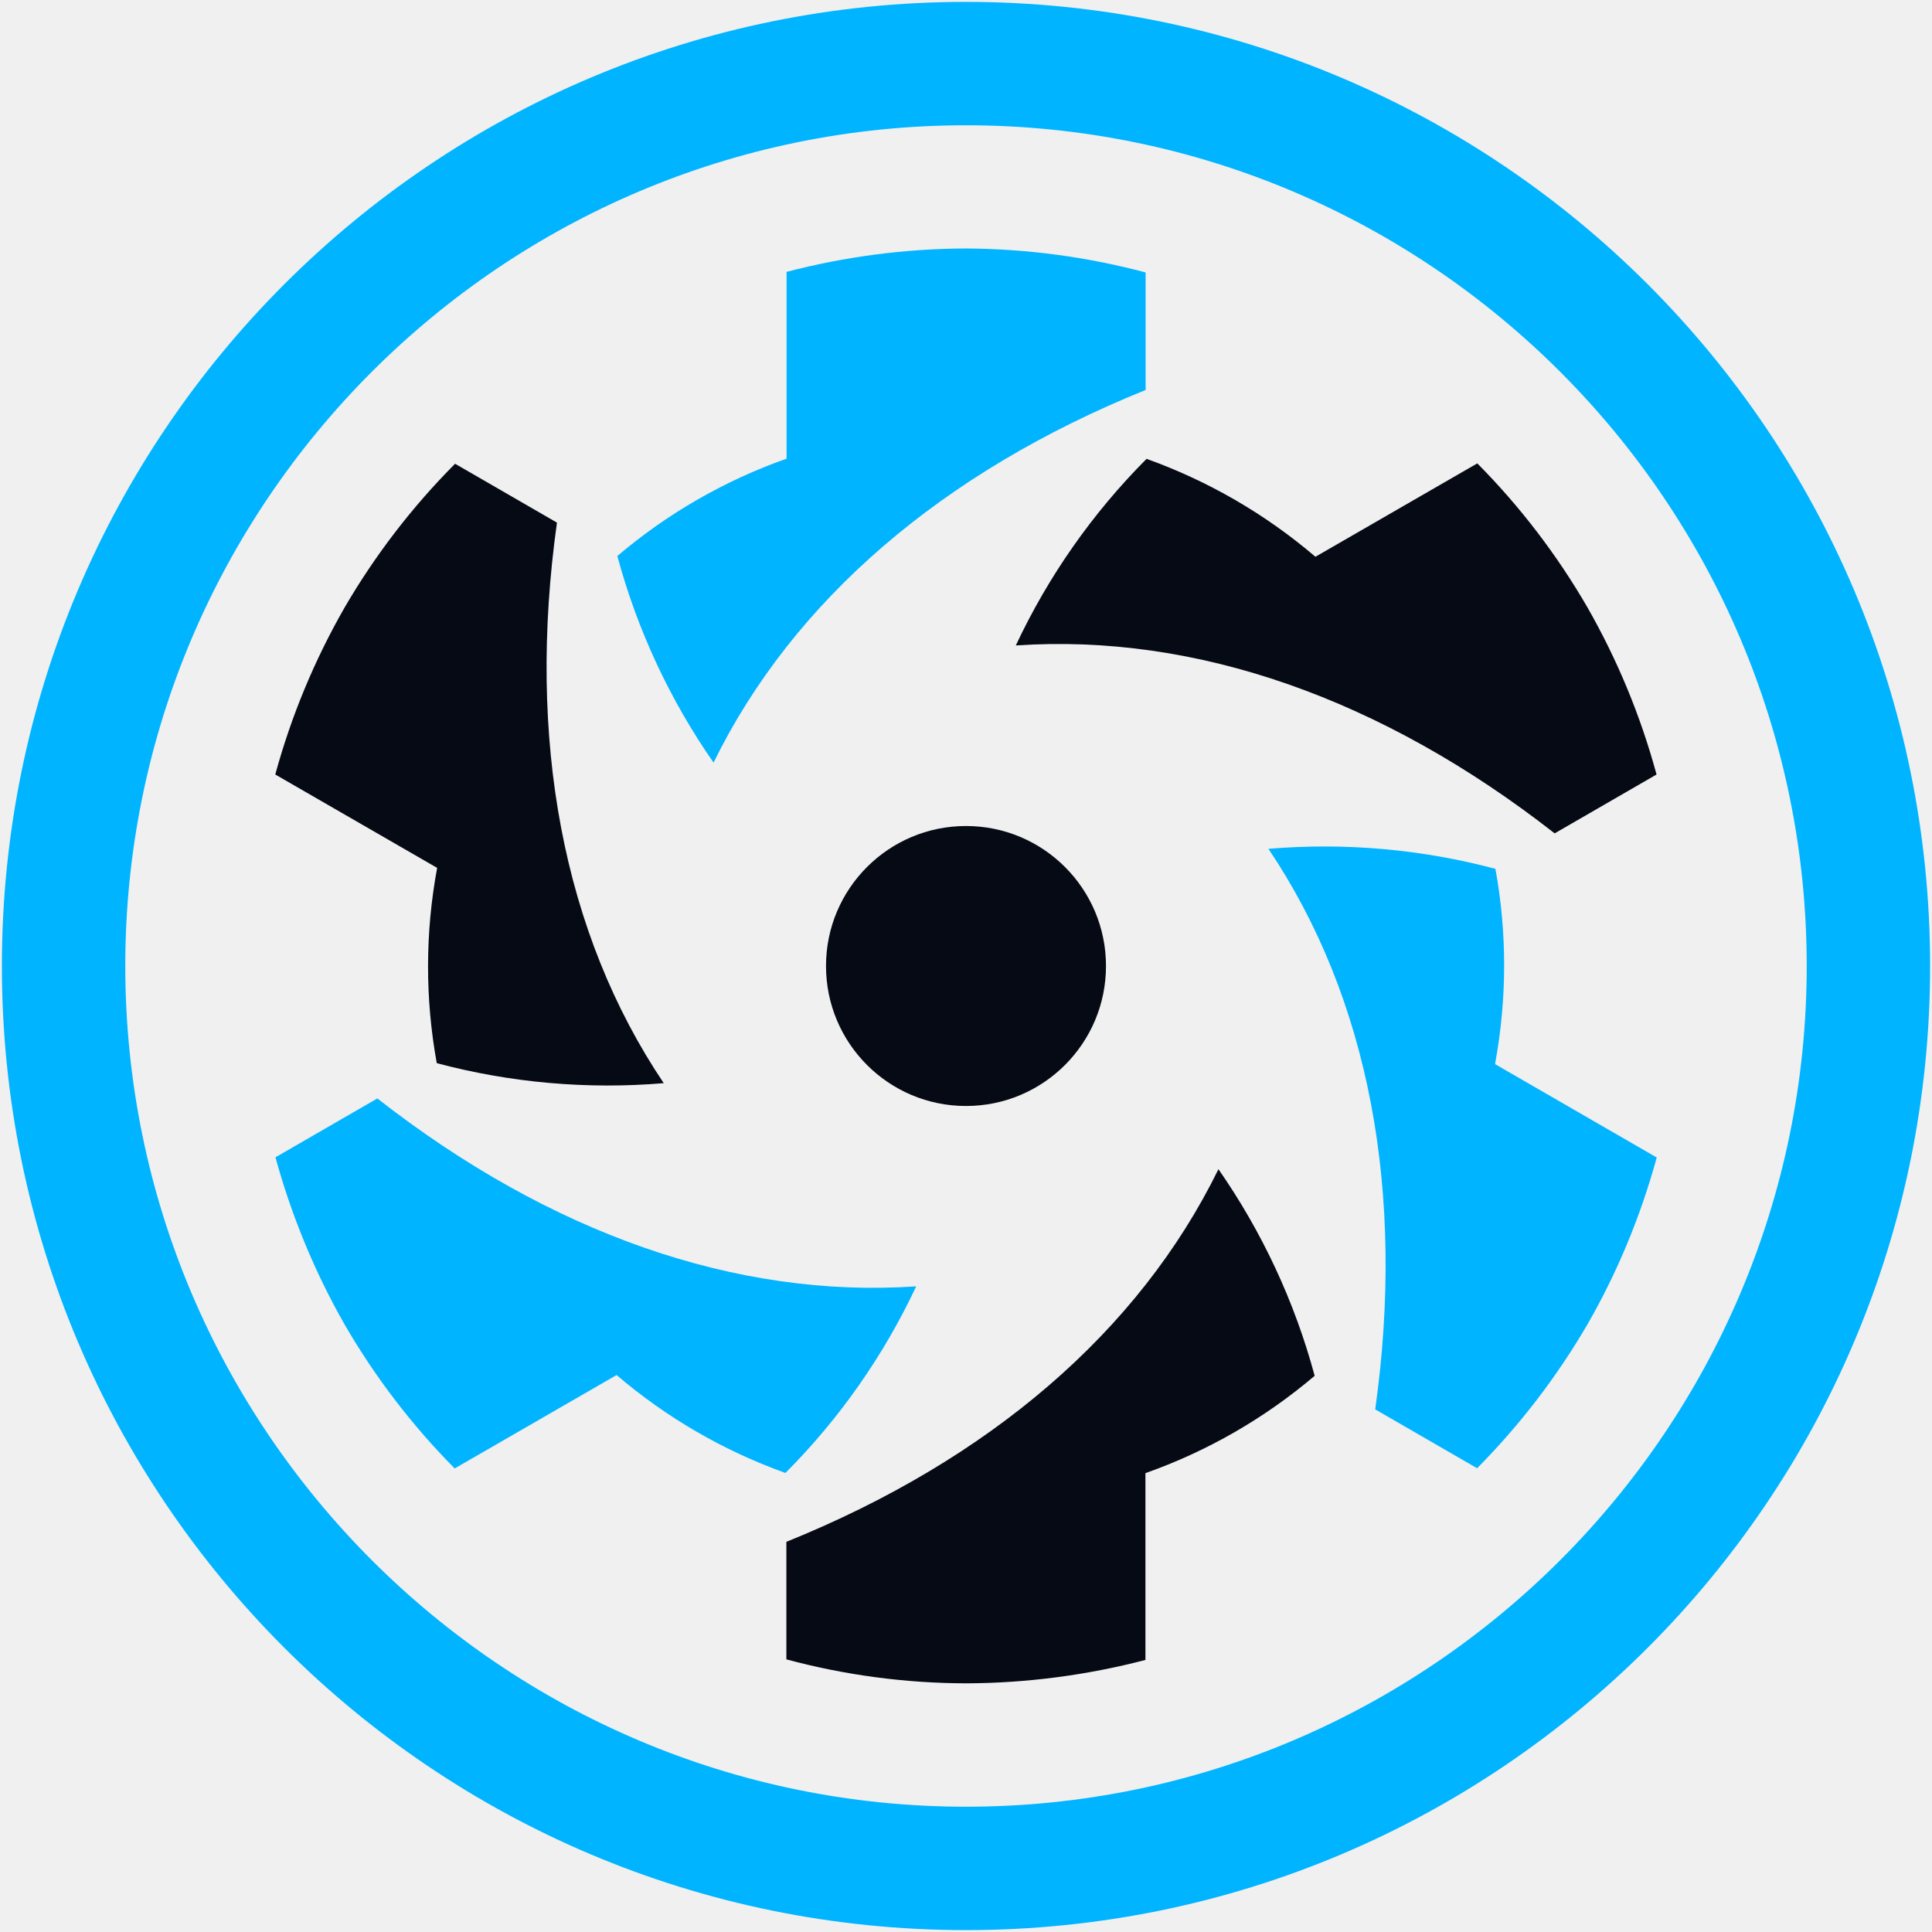
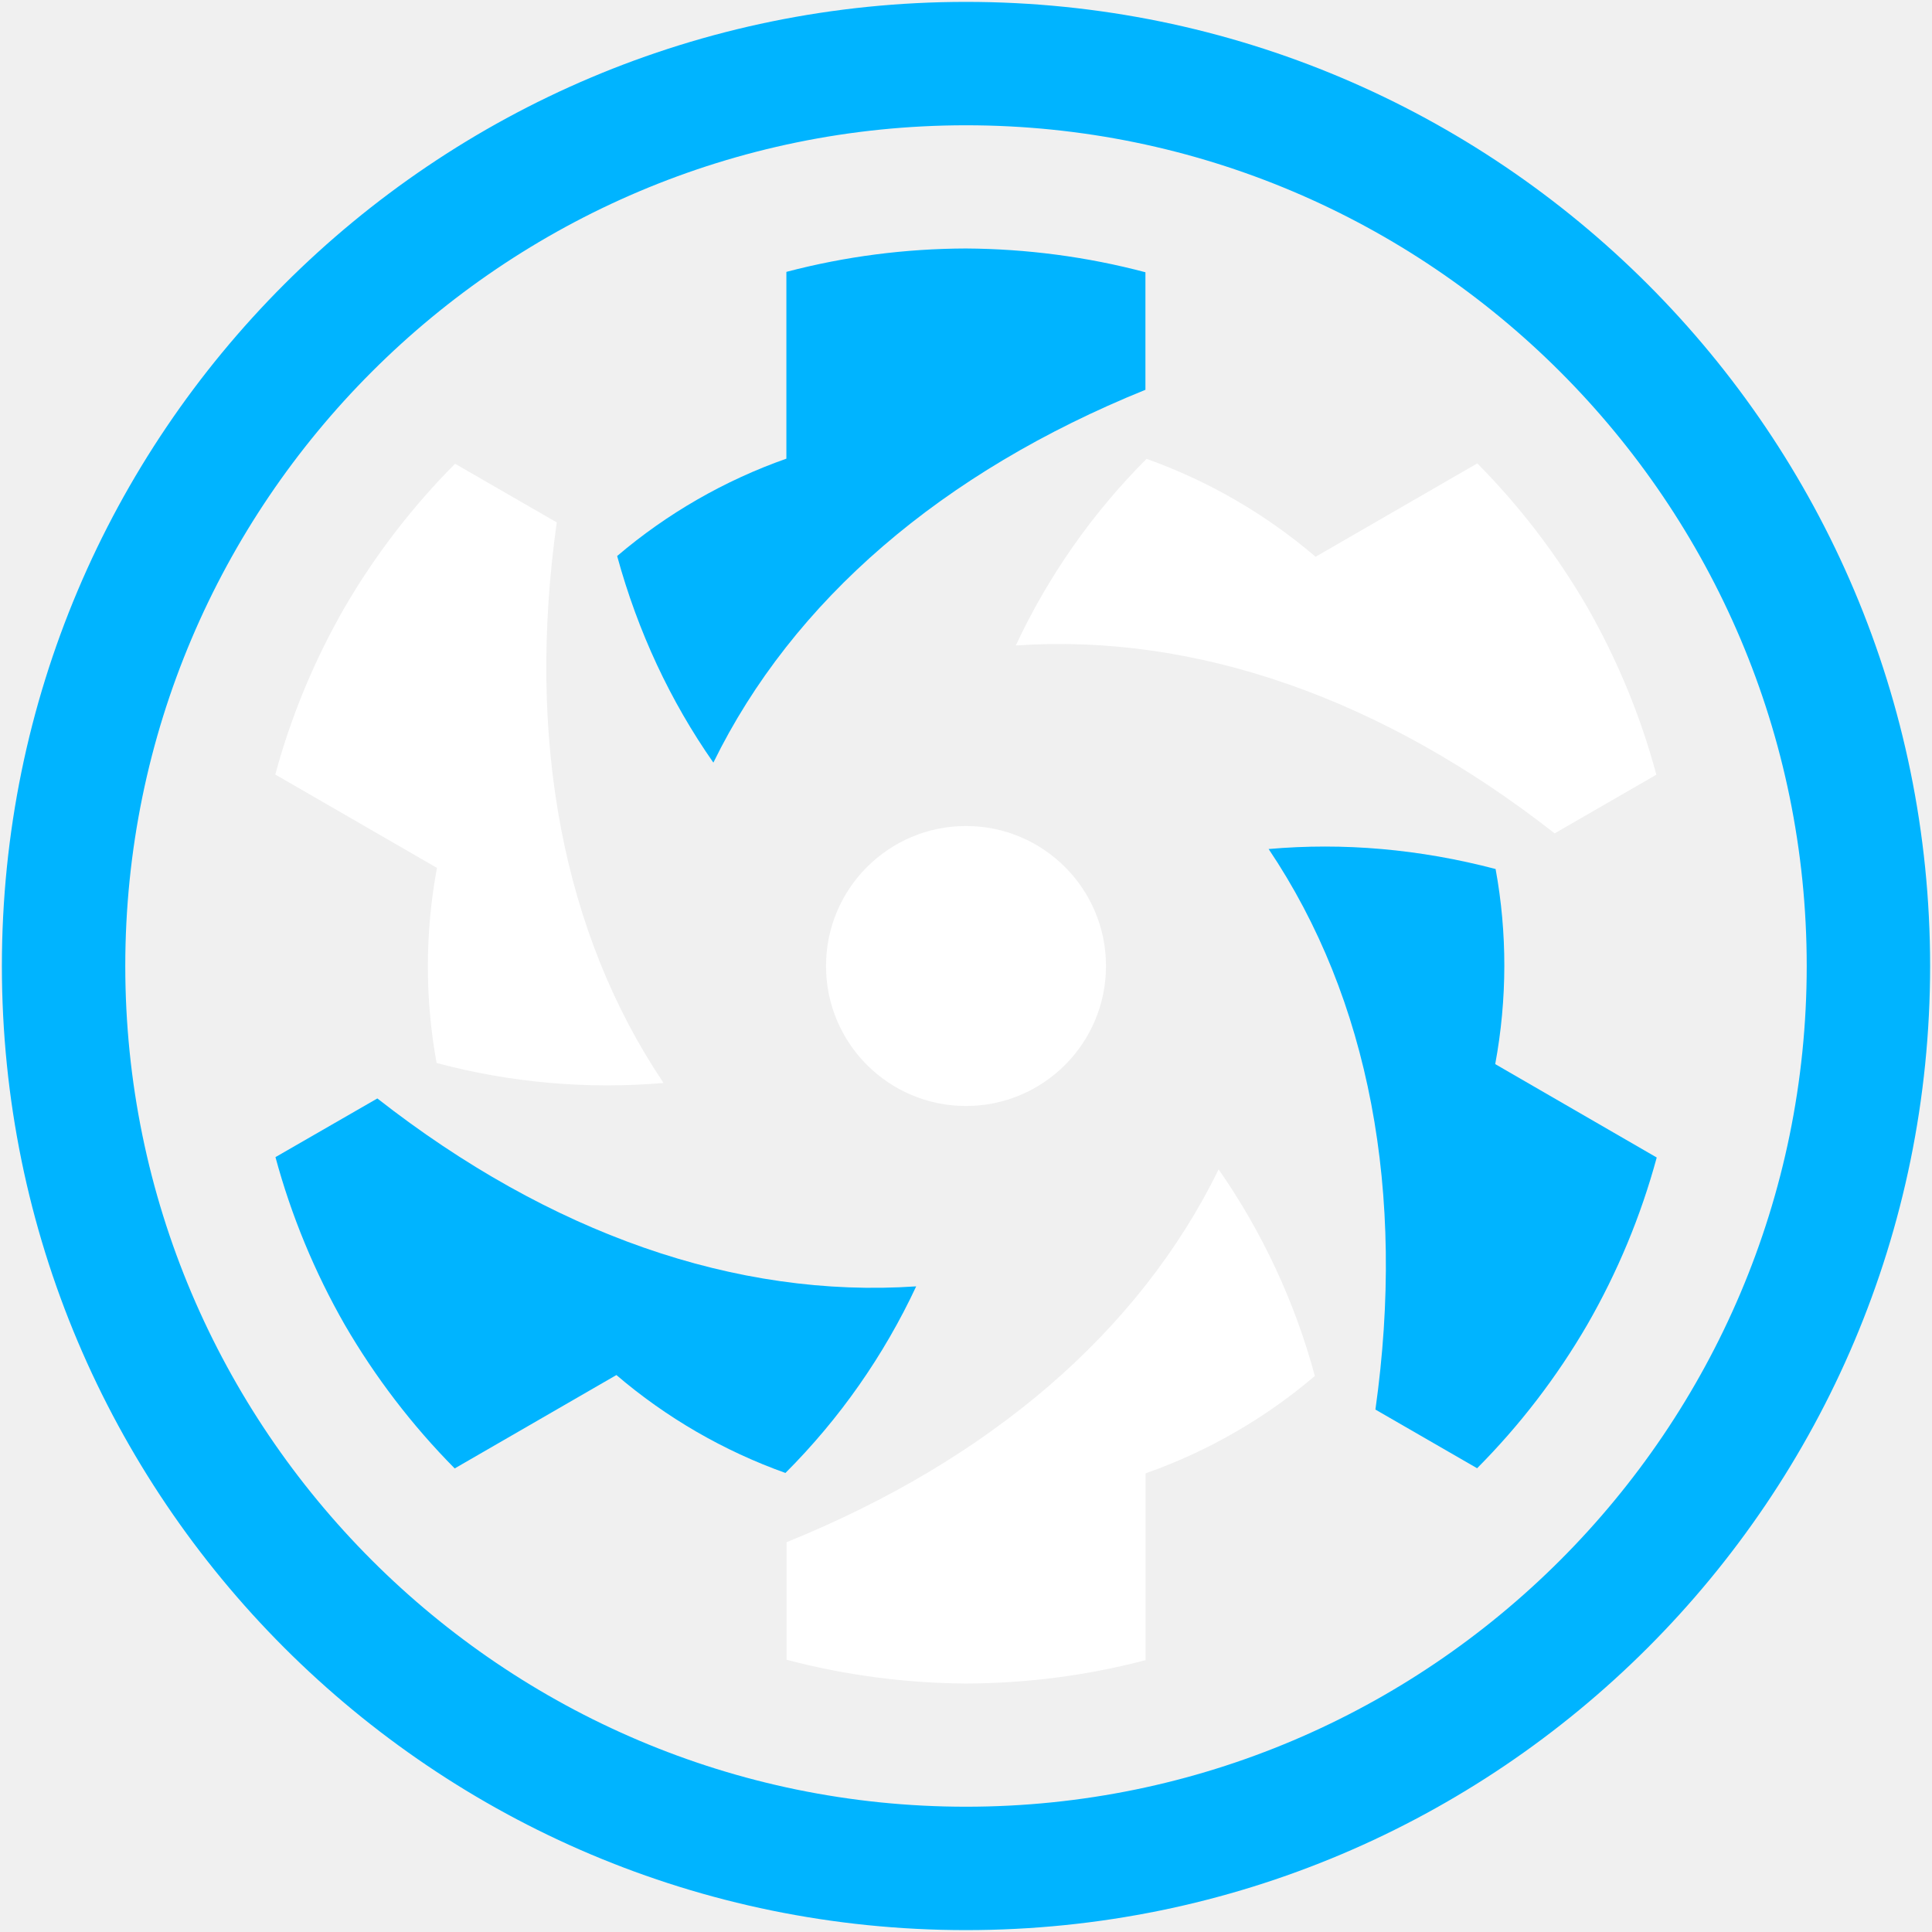
<svg xmlns="http://www.w3.org/2000/svg" id="Layer_1" x="0" y="0" version="1.1" viewBox="0 0 1024 1024" xml:space="preserve">
  <style>
		.st0 {
- 			fill: #050a14
+ 			fill: #fff
		}

		.st1 {
			fill: #00b4ff
		}
	</style>
-   <path id="path8860-5-4-8-2-7-1-8_20_" d="M586.2 512a74.2 74.2 0 11-148.4 0 74.2 74.2 0 11148.4 0z" class="st0" />
-   <path id="path8862-5-5-9-1-9-2-7_20_" d="M841.3 321.8a375.7 375.7 0 00-58.3-76.2l-85.8 49.5a286.7 286.7 0 00-89.5-51.9 352 352 0 00-69.3 98.9c95.5-6.5 194.1 28.1 285.6 99.6l54-31.2a377.5 377.5 0 00-36.7-88.7z" class="st0" />
-   <path id="path8866-7-5-5-0-3-5-6_20_" d="M512 892.2c32.1-.1 64.1-4.3 95.1-12.4v-99a285 285 0 0089.7-51.6 352.3 352.3 0 00-51-109.5c-42.1 85.9-121.3 154-229 197.5v62.3a369.4 369.4 0 0095.2 12.7z" class="st0" />
-   <path id="path8870-5-3-9-3-0-0-9_20_" d="M182.7 321.9a377.8 377.8 0 00-36.8 88.6l85.8 49.5a285.8 285.8 0 00-.2 103.5 352.7 352.7 0 00120.3 10.6C298.4 494.7 279.1 392 295.2 277l-54-31.2a376.9 376.9 0 00-58.5 76.1z" class="st0" />
+   <path id="path8860-5-4-8-2-7-1-8_21_" d="M586.2 512a74.2 74.2 0 01-148.4 0 74.2 74.2 0 11148.4 0z" class="st0" />
+   <path id="path8862-5-5-9-1-9-2-7_21_" d="M841.3 321.8a378.5 378.5 0 00-58.3-76.2l-85.7 49.5a286 286 0 00-89.6-51.9 348.6 348.6 0 00-69.3 98.9c95.5-6.5 194.1 28 285.6 99.6l53.9-31.1c-8.3-31-20.7-60.9-36.6-88.8z" class="st0" />
+   <path id="path8866-7-5-5-0-3-5-6_21_" d="M512 892.3c32.1-.1 64-4.2 95.2-12.4v-99a284 284 0 0089.7-51.6 352.3 352.3 0 00-51-109.5c-42.1 86-121.3 154-229 197.6v62.3a382 382 0 0095.1 12.6z" class="st0" />
+   <path id="path8870-5-3-9-3-0-0-9_21_" d="M182.7 321.9a373.6 373.6 0 00-36.8 88.6l85.7 49.5a285.2 285.2 0 00-.2 103.4A350 350 0 00351.7 574c-53.4-79.4-72.8-182.1-56.6-297.1l-53.9-31.1a376.9 376.9 0 00-58.5 76.1z" class="st0" />
  <g>
-     <path id="path8864-4-8-1-2-7-3-1_20_" d="M841.3 702.1c16-27.8 28.3-57.6 36.8-88.6L792.4 564c6.4-34.6 6.4-69.6.2-103.5a352.7 352.7 0 00-120.3-10.6C725.7 529.3 745 632 728.9 747l54 31.2a382 382 0 0058.4-76.1z" class="st1" />
-     <path id="path8868-6-7-4-7-5-7-1_20_" d="M182.7 702.1a375.7 375.7 0 0058.3 76.2l85.8-49.5a286.7 286.7 0 0089.5 51.9 352 352 0 0069.3-98.9c-95.5 6.5-194.1-28.1-285.6-99.6l-54 31.2c8.5 31 20.8 60.8 36.7 88.7z" class="st1" />
-     <path id="path8872-6-3-2-1-4-2-1_20_" d="M512 131.7c-32.1.1-64.1 4.3-95.1 12.4v99a285 285 0 00-89.7 51.6 352.3 352.3 0 0051 109.5c42.1-85.9 121.3-154 229-197.5v-62.3a378.3 378.3 0 00-95.2-12.7z" class="st1" />
+     <path id="path8864-4-8-1-2-7-3-1_21_" d="M841.3 702.1c16-27.8 28.4-57.6 36.8-88.6L792.5 564c6.4-34.5 6.4-69.6.2-103.4-40.3-10.6-80.6-14.1-120.3-10.6 53.4 79.4 72.8 182.1 56.6 297.1l53.9 31.1a375.6 375.6 0 0058.4-76.1z" class="st1" />
+     <path id="path8868-6-7-4-7-5-7-1_21_" d="M182.7 702.1a378.5 378.5 0 0058.3 76.2l85.7-49.5a286 286 0 0089.6 51.9 348.6 348.6 0 0069.3-98.9c-95.5 6.5-194.1-28-285.6-99.6l-54 31.1c8.4 31.1 20.8 61 36.7 88.8z" class="st1" />
+     <path id="path8872-6-3-2-1-4-2-1_21_" d="M512 131.7c-32.1.1-64 4.2-95.2 12.4v99a284 284 0 00-89.7 51.6c11 40.2 28.2 76.9 51 109.5 42.1-86 121.3-154 229-197.6v-62.3c-30.9-8.2-63-12.4-95.1-12.6z" class="st1" />
  </g>
  <path d="M512 66.4c245.7 0 445.6 199.9 445.6 445.6S757.7 957.6 512 957.6 66.4 757.7 66.4 512 266.3 66.4 512 66.4M512 1a511 511 0 100 1022A511 511 0 00512 1z" class="st1" />
</svg>
